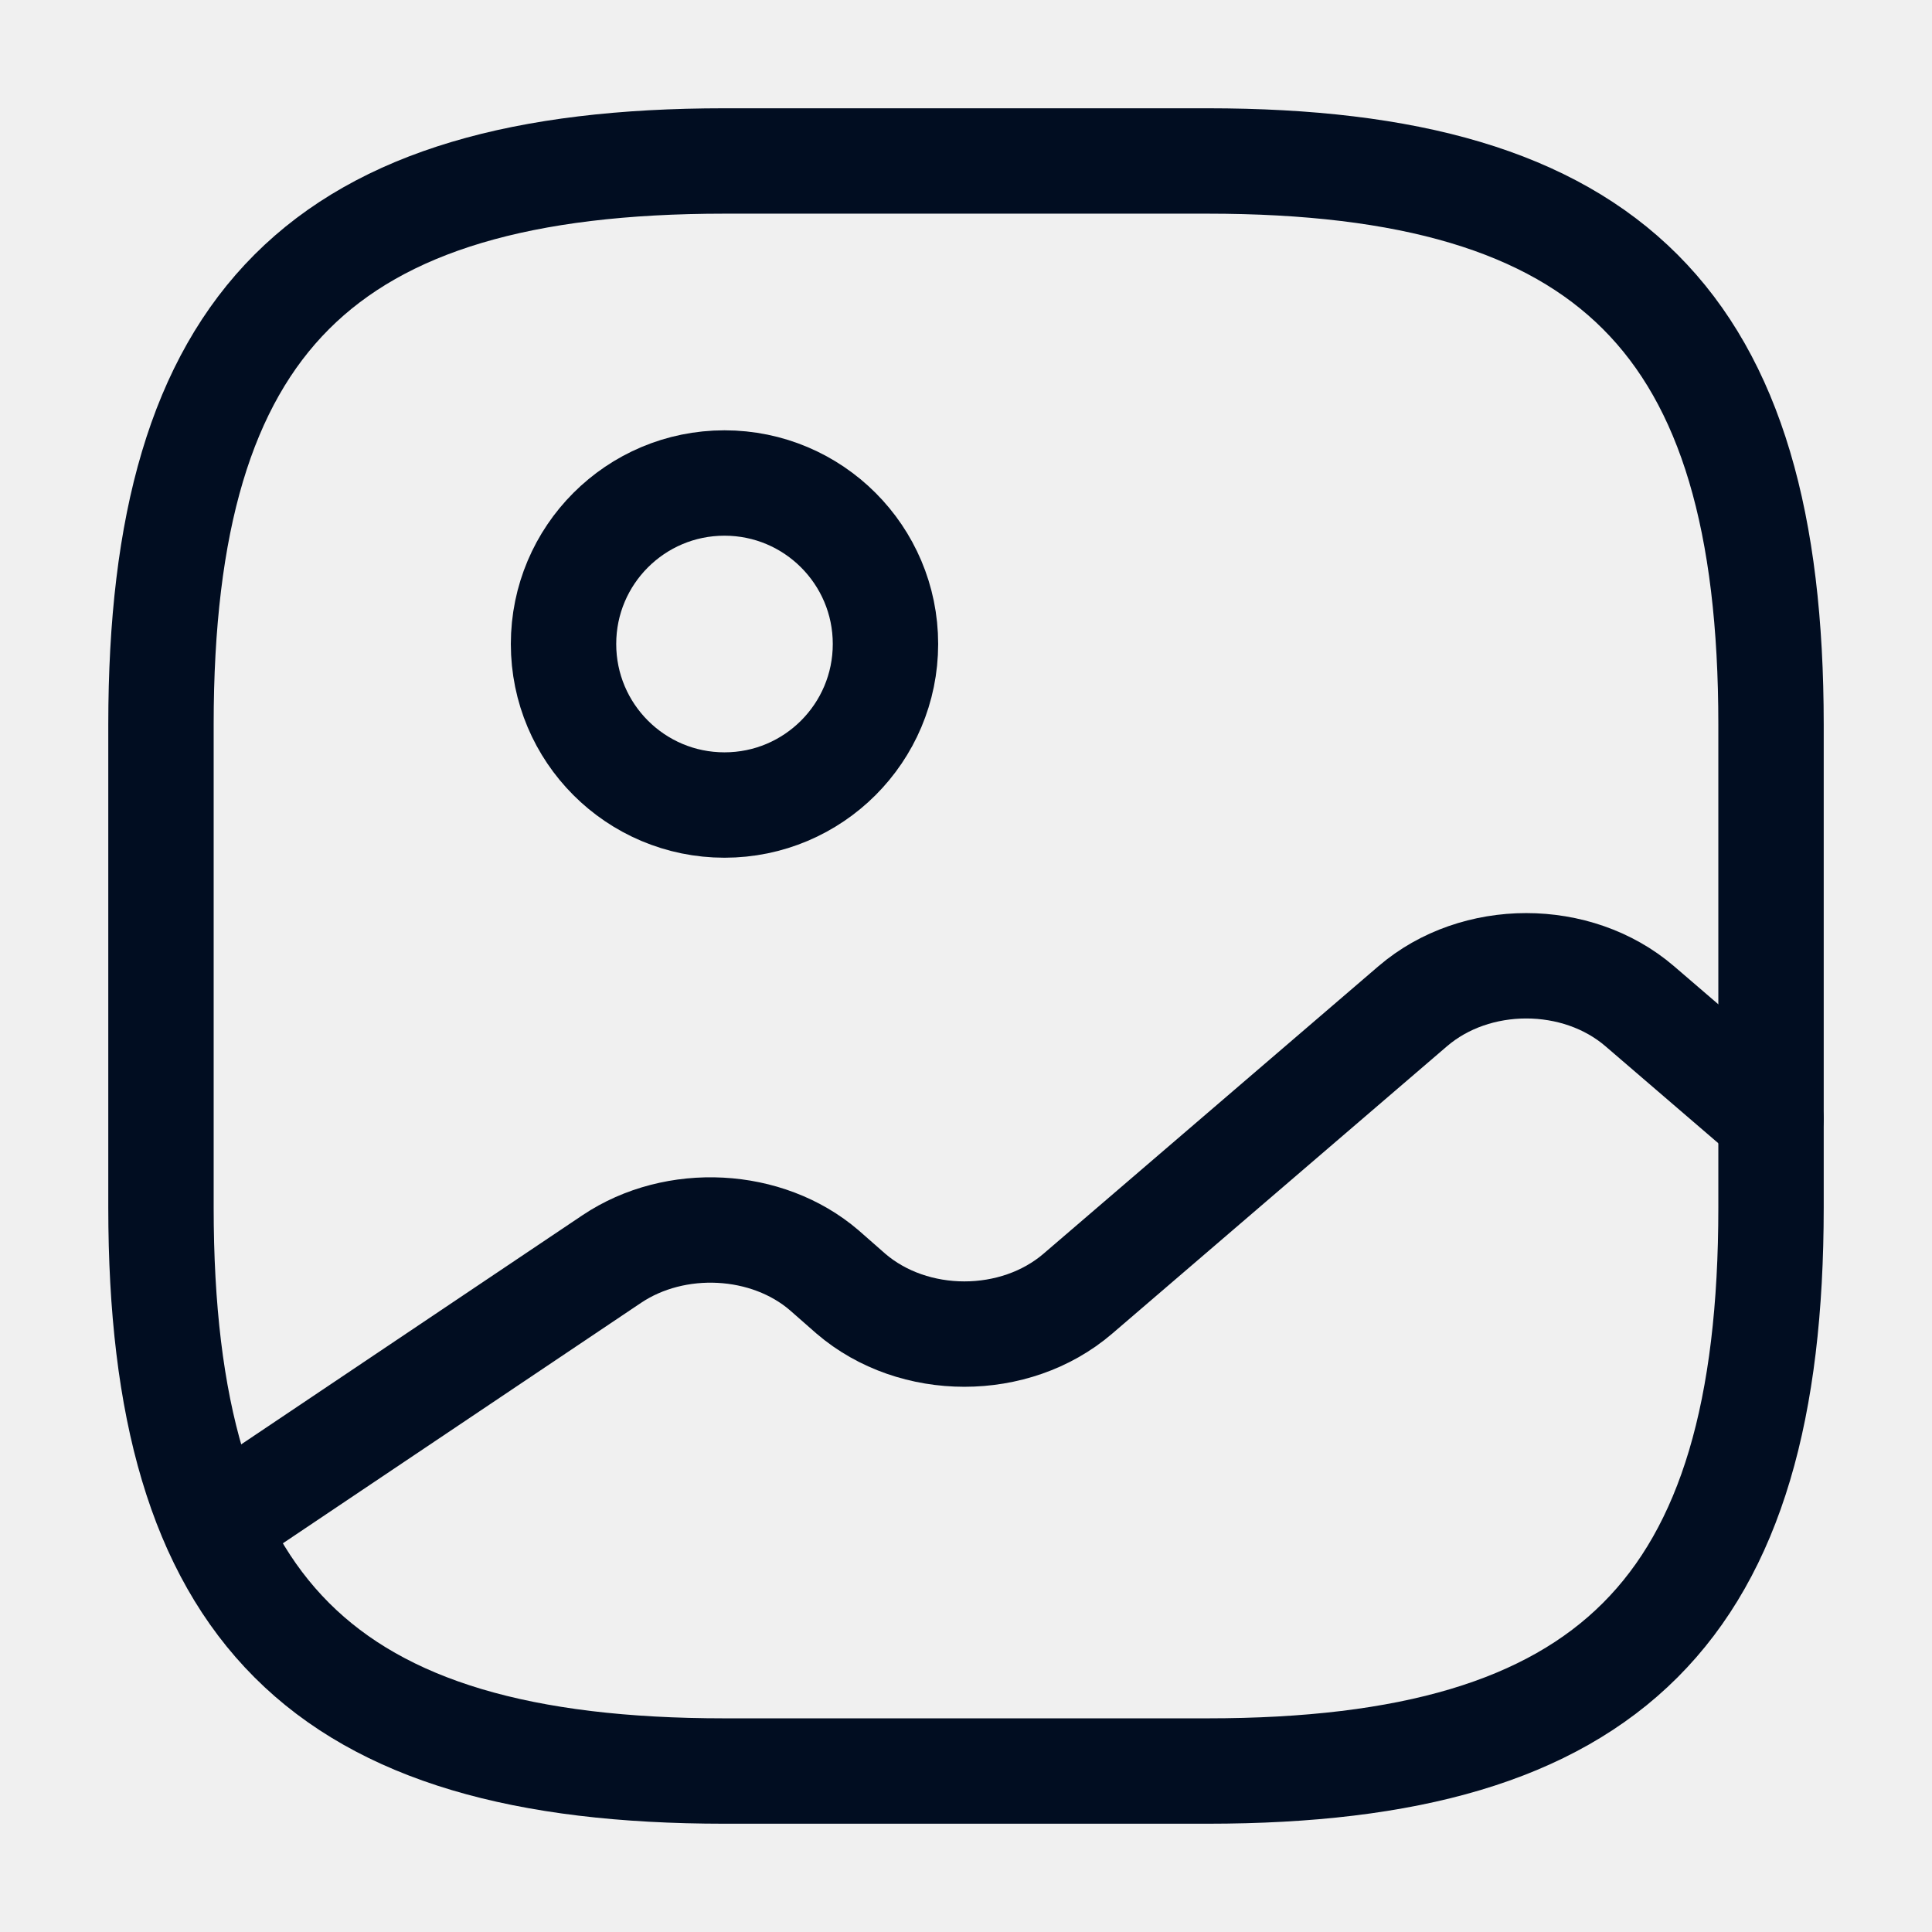
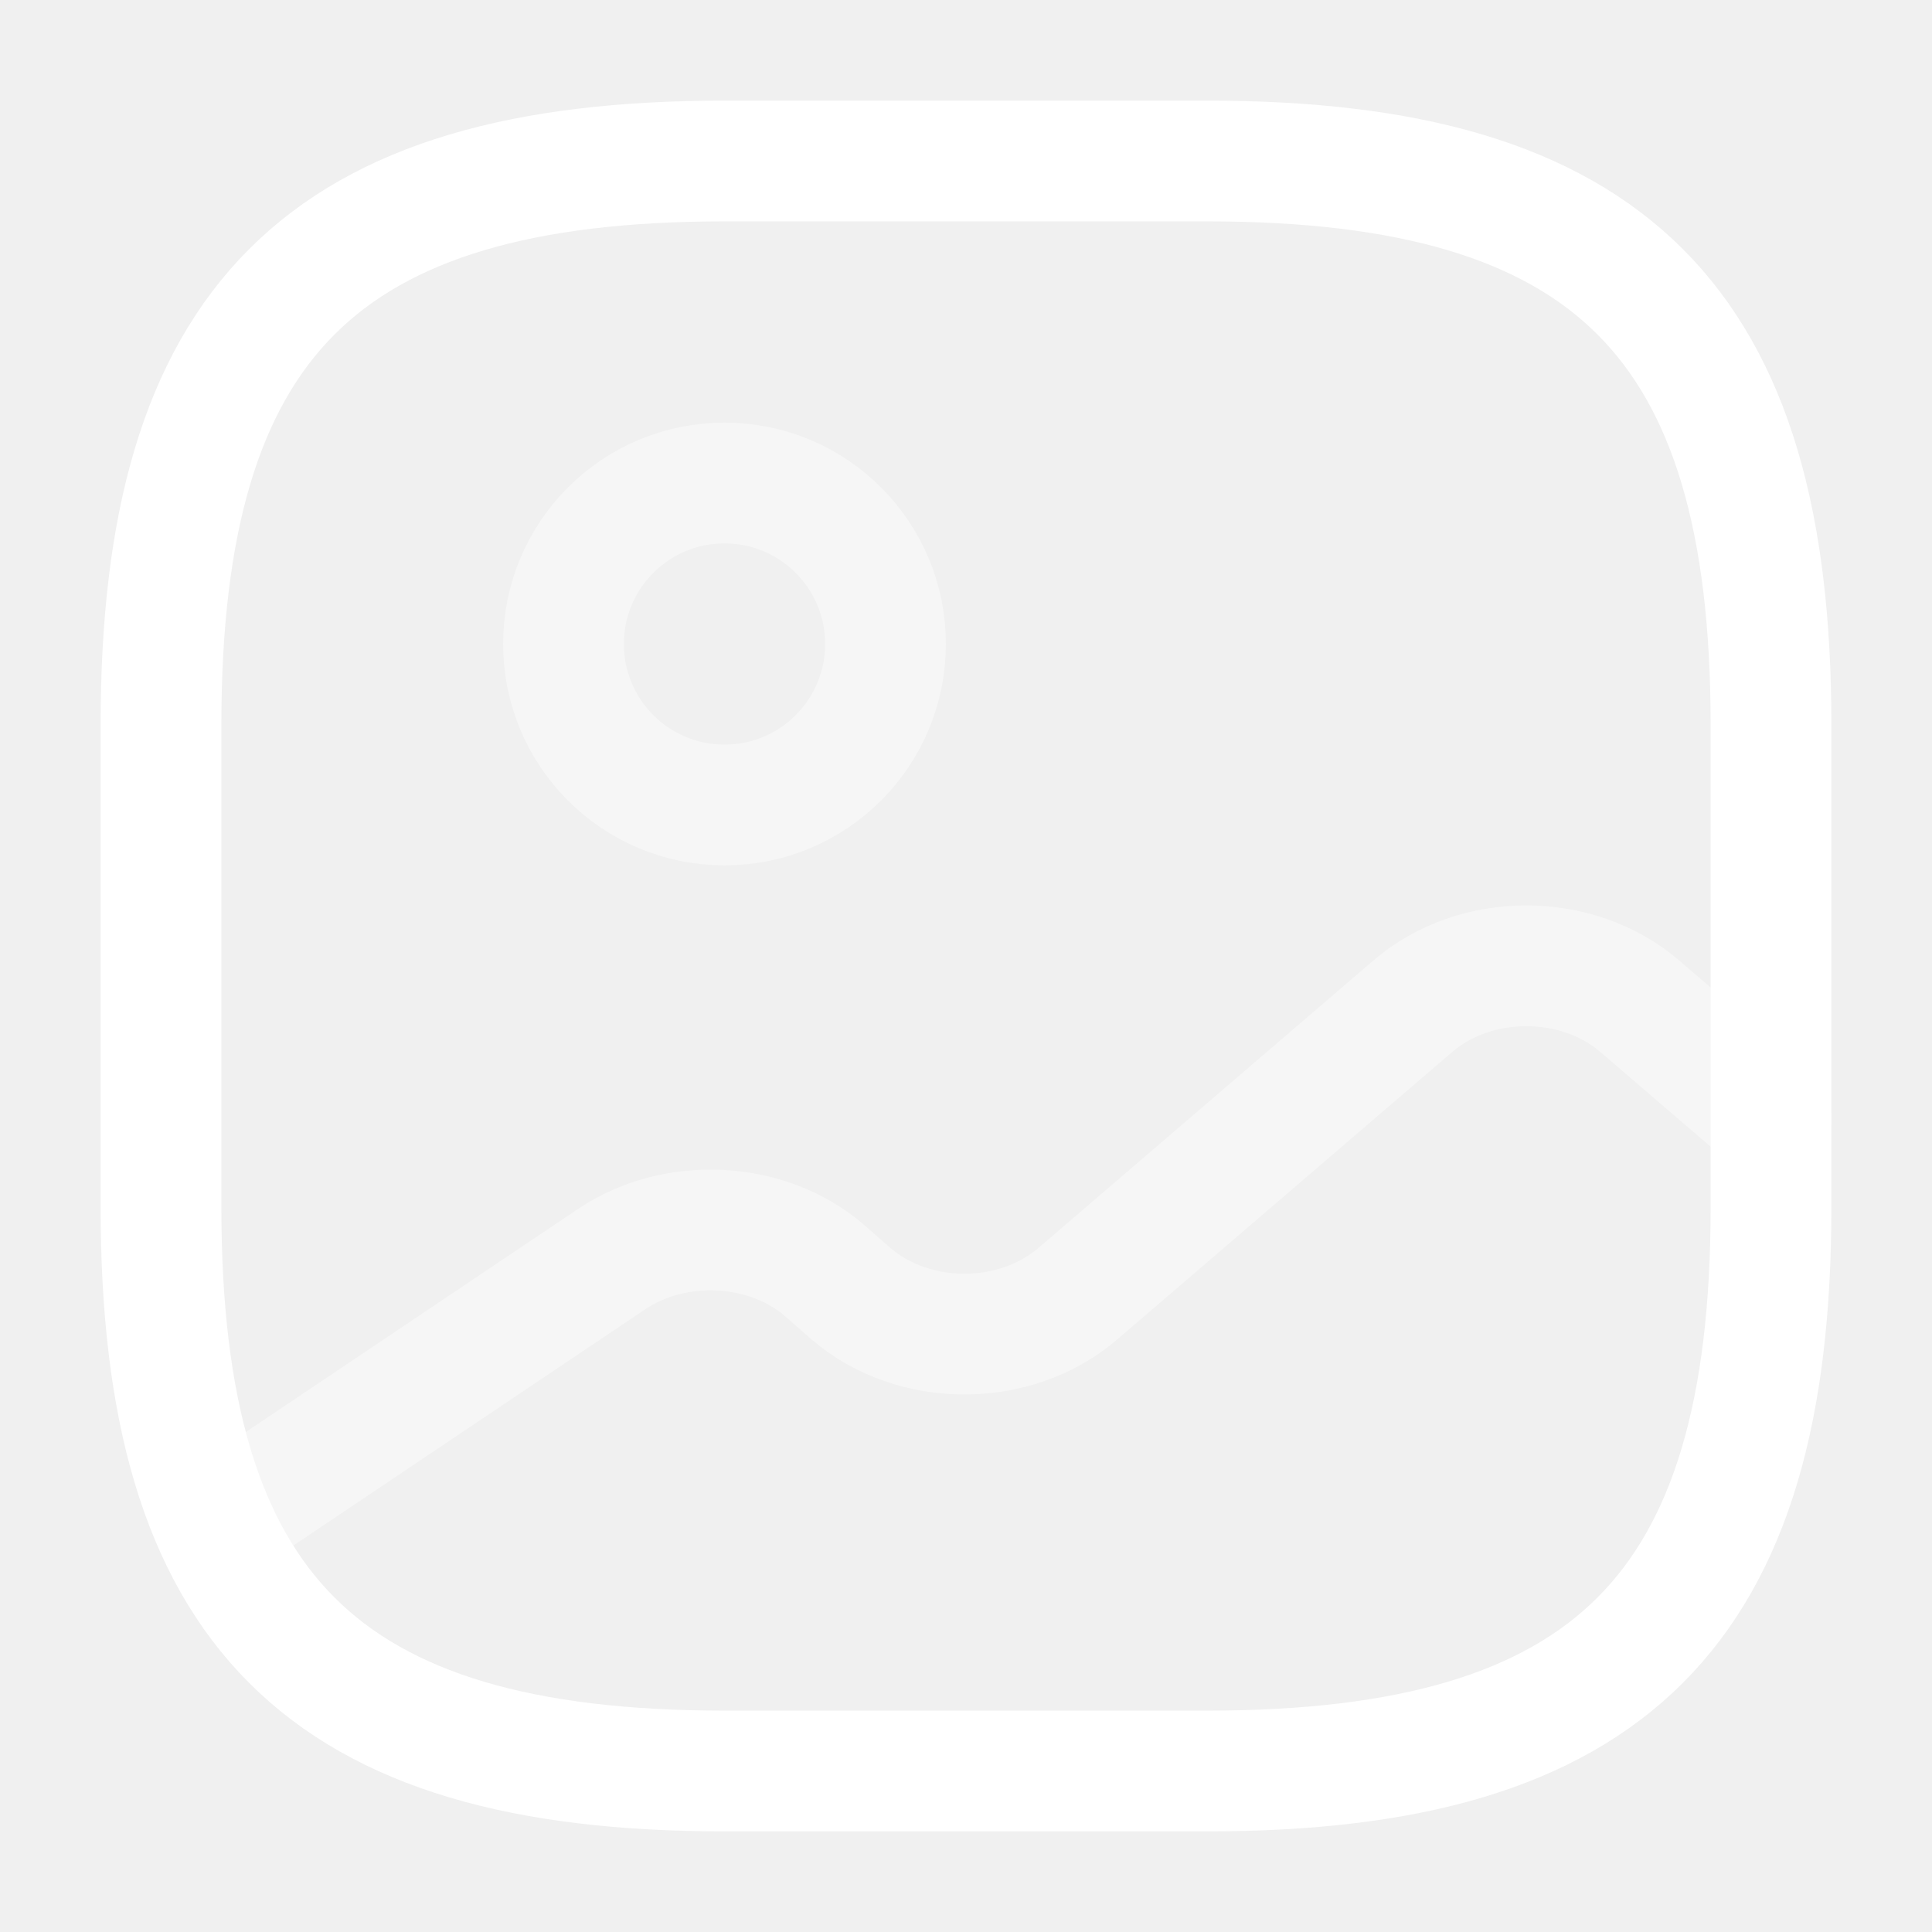
- <svg xmlns="http://www.w3.org/2000/svg" width="22" height="22" viewBox="0 0 22 22" fill="none">
-   <g clip-path="url(#clip0_535_1767)">
-     <path d="M8.25 20.167H13.75C18.334 20.167 20.167 18.333 20.167 13.75V8.25C20.167 3.667 18.334 1.833 13.75 1.833H8.25C3.667 1.833 1.833 3.667 1.833 8.25V13.75C1.833 18.333 3.667 20.167 8.25 20.167Z" stroke="#010D21" stroke-width="1.2" stroke-linecap="round" stroke-linejoin="round" />
-     <path d="M8.25 9.167C9.262 9.167 10.083 8.346 10.083 7.333C10.083 6.321 9.262 5.5 8.25 5.5C7.237 5.5 6.417 6.321 6.417 7.333C6.417 8.346 7.237 9.167 8.25 9.167Z" stroke="#010D21" stroke-width="1.2" stroke-linecap="round" stroke-linejoin="round" />
-     <path d="M2.447 17.371L6.966 14.337C7.691 13.851 8.736 13.906 9.386 14.465L9.689 14.731C10.404 15.345 11.559 15.345 12.274 14.731L16.087 11.458C16.802 10.844 17.957 10.844 18.672 11.458L20.166 12.742" stroke="#010D21" stroke-width="1.2" stroke-linecap="round" stroke-linejoin="round" />
+ <svg xmlns="http://www.w3.org/2000/svg" width="24" height="24" viewBox="0 0 24 24" fill="none">
+   <g id="vuesax/twotone/gallery">
+     <g id="gallery">
+       <path id="Vector" d="M9 22H15C20 22 22 20 22 15V9C22 4 20 2 15 2H9C4 2 2 4 2 9V15C2 20 4 22 9 22Z" stroke="white" stroke-width="1.5" stroke-linecap="round" stroke-linejoin="round" />
+       <path id="Vector_2" opacity="0.4" d="M9 10C10.105 10 11 9.105 11 8C11 6.895 10.105 6 9 6C7.895 6 7 6.895 7 8C7 9.105 7.895 10 9 10Z" stroke="white" stroke-width="1.5" stroke-linecap="round" stroke-linejoin="round" />
+       <path id="Vector_3" opacity="0.4" d="M2.67 18.95L7.6 15.64C8.39 15.11 9.53 15.17 10.24 15.78L10.57 16.07C11.35 16.74 12.61 16.74 13.39 16.07L17.55 12.5C18.33 11.83 19.59 11.83 20.37 12.5L22 13.9" stroke="white" stroke-width="1.5" stroke-linecap="round" stroke-linejoin="round" />
+     </g>
  </g>
-   <defs>
-     <clipPath id="clip0_535_1767">
-       <rect width="22" height="22" fill="white" />
-     </clipPath>
-   </defs>
</svg>
